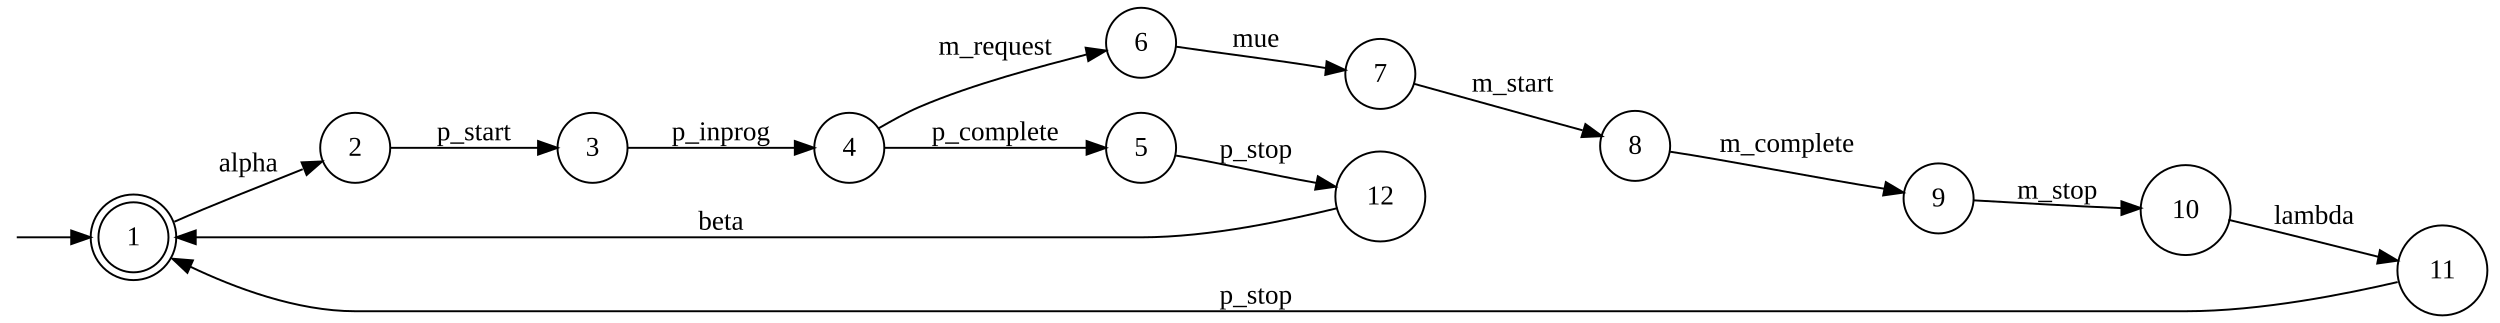
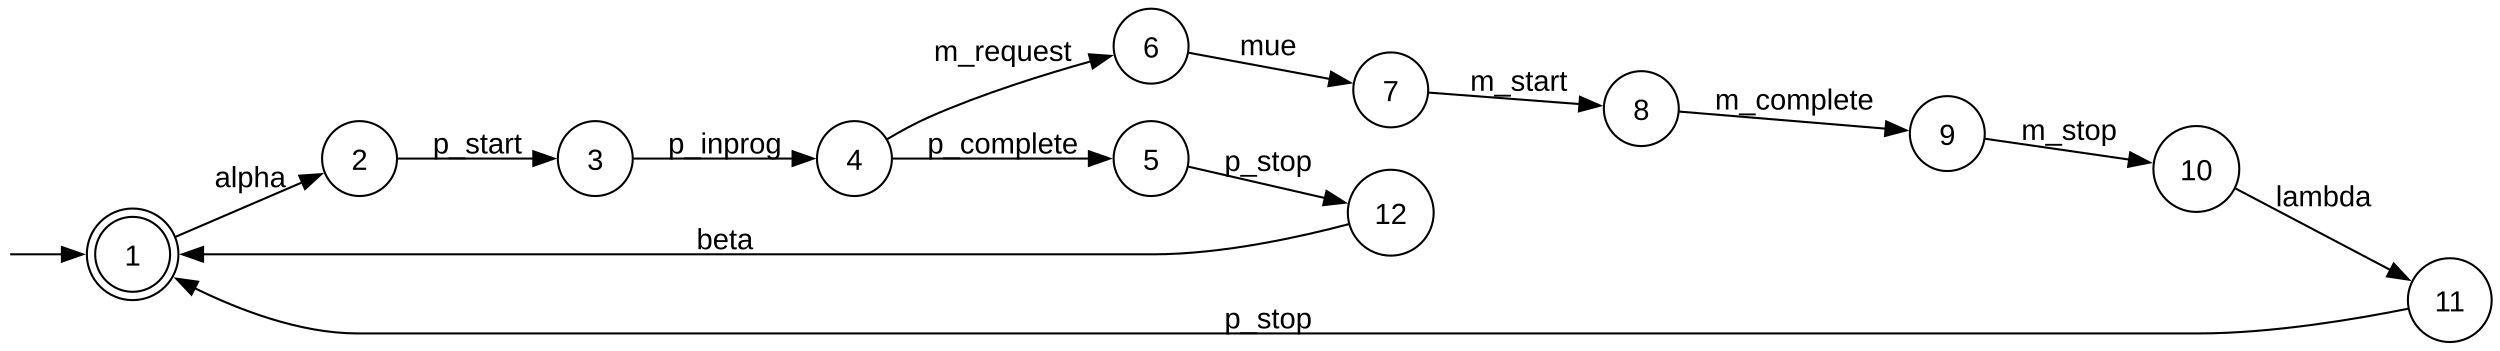
- <svg xmlns="http://www.w3.org/2000/svg" width="720pt" height="93pt" viewBox="0.00 0.00 720.00 93.38">
-   <g id="graph0" class="graph" transform="scale(0.5625 0.5625) rotate(0) translate(4 162)">
-     <polygon style="fill:none;stroke:none;" points="-4,4 -4,-162 1276,-162 1276,4 -4,4" />
-     <g id="node1" class="node" />
+ <svg xmlns="http://www.w3.org/2000/svg" width="720pt" height="101pt" viewBox="0.00 0.00 720.00 100.79">
+   <g id="graph0" class="graph" transform="scale(0.599514 0.599514) rotate(0) translate(4 164.13)">
+     <g id="node1" class="node">
+ </g>
+     <g id="node2" class="node">
+       <ellipse fill="none" stroke="black" cx="59.72" cy="-42.13" rx="18" ry="18" />
+       <ellipse fill="none" stroke="black" cx="59.72" cy="-42.13" rx="22" ry="22" />
+       <text text-anchor="middle" x="59.72" y="-36.7" font-family="Arial" font-size="14.00">1</text>
+     </g>
+     <g id="edge1" class="edge">
+       <path fill="none" stroke="black" d="M0.89,-42.13C2.38,-42.13 13.74,-42.13 26,-42.13" />
+       <polygon fill="black" stroke="black" points="25.74,-45.63 35.74,-42.13 25.74,-38.63 25.74,-45.63" />
+     </g>
    <g id="node3" class="node">
-       <ellipse style="fill:none;stroke:black;" cx="62" cy="-40" rx="18" ry="18" />
-       <ellipse style="fill:none;stroke:black;" cx="62" cy="-40" rx="22" ry="22" />
-       <text text-anchor="middle" x="62" y="-35.9" style="font-family:Times New Roman;font-size:14.00;">1</text>
+       <ellipse fill="none" stroke="black" cx="168.72" cy="-88.13" rx="18" ry="18" />
+       <text text-anchor="middle" x="168.72" y="-82.7" font-family="Arial" font-size="14.00">2</text>
    </g>
    <g id="edge2" class="edge">
-       <path style="fill:none;stroke:black;" d="M2,-40C5,-40 17,-40 30,-40" />
-       <polygon style="fill:black;stroke:black;" points="30,-43.5 40,-40 30,-36.5 30,-43.5" />
+       <path fill="none" stroke="black" d="M80.35,-50.56C97.41,-57.9 122.29,-68.6 141.14,-76.7" />
+       <polygon fill="black" stroke="black" points="139.75,-79.91 150.32,-80.64 142.51,-73.48 139.75,-79.91" />
+       <text text-anchor="middle" x="116.22" y="-74.38" font-family="Arial" font-size="14.00">alpha</text>
    </g>
    <g id="node4" class="node">
-       <ellipse style="fill:none;stroke:black;" cx="176" cy="-86" rx="18" ry="18" />
-       <text text-anchor="middle" x="176" y="-81.9" style="font-family:Times New Roman;font-size:14.00;">2</text>
+       <ellipse fill="none" stroke="black" cx="281.97" cy="-88.13" rx="18" ry="18" />
+       <text text-anchor="middle" x="281.97" y="-82.7" font-family="Arial" font-size="14.00">3</text>
+     </g>
+     <g id="edge3" class="edge">
+       <path fill="none" stroke="black" d="M187.1,-88.13C204.57,-88.13 231.8,-88.13 252.44,-88.13" />
+       <polygon fill="black" stroke="black" points="252.2,-91.63 262.2,-88.13 252.2,-84.63 252.2,-91.63" />
+       <text text-anchor="middle" x="225.34" y="-90.58" font-family="Arial" font-size="14.00">p_start</text>
+     </g>
+     <g id="node5" class="node">
+       <ellipse fill="none" stroke="black" cx="406.47" cy="-88.13" rx="18" ry="18" />
+       <text text-anchor="middle" x="406.47" y="-82.7" font-family="Arial" font-size="14.00">4</text>
    </g>
    <g id="edge4" class="edge">
-       <path style="fill:none;stroke:black;" d="M83,-48C101,-56 129,-67 149,-75" />
-       <polygon style="fill:black;stroke:black;" points="148.415,-78.536 159,-79 151.015,-72.036 148.415,-78.536" />
-       <text text-anchor="middle" x="121" y="-73.9" style="font-family:Times New Roman;font-size:14.00;">alpha</text>
+       <path fill="none" stroke="black" d="M300.26,-88.13C320.14,-88.13 353.08,-88.13 376.81,-88.13" />
+       <polygon fill="black" stroke="black" points="376.75,-91.63 386.75,-88.13 376.75,-84.63 376.75,-91.63" />
+       <text text-anchor="middle" x="344.22" y="-90.58" font-family="Arial" font-size="14.00">p_inprog</text>
    </g>
-     <g id="node5" class="node">
-       <ellipse style="fill:none;stroke:black;" cx="298" cy="-86" rx="18" ry="18" />
-       <text text-anchor="middle" x="298" y="-81.9" style="font-family:Times New Roman;font-size:14.00;">3</text>
+     <g id="node6" class="node">
+       <ellipse fill="none" stroke="black" cx="548.97" cy="-88.13" rx="18" ry="18" />
+       <text text-anchor="middle" x="548.97" y="-82.7" font-family="Arial" font-size="14.00">5</text>
+     </g>
+     <g id="edge5" class="edge">
+       <path fill="none" stroke="black" d="M424.7,-88.13C448.29,-88.13 490.97,-88.13 519.39,-88.13" />
+       <polygon fill="black" stroke="black" points="519.09,-91.63 529.09,-88.13 519.09,-84.63 519.09,-91.63" />
+       <text text-anchor="middle" x="477.72" y="-90.58" font-family="Arial" font-size="14.00">p_complete</text>
+     </g>
+     <g id="node7" class="node">
+       <ellipse fill="none" stroke="black" cx="548.97" cy="-142.13" rx="18" ry="18" />
+       <text text-anchor="middle" x="548.97" y="-136.7" font-family="Arial" font-size="14.00">6</text>
    </g>
    <g id="edge6" class="edge">
-       <path style="fill:none;stroke:black;" d="M194,-86C214,-86 246,-86 270,-86" />
-       <polygon style="fill:black;stroke:black;" points="270,-89.5 280,-86 270,-82.5 270,-89.5" />
-       <text text-anchor="middle" x="237" y="-89.9" style="font-family:Times New Roman;font-size:14.00;">p_start</text>
+       <path fill="none" stroke="black" d="M422.1,-97.39C428.24,-101.04 435.55,-105.08 442.47,-108.13 468.02,-119.4 498.51,-128.82 520.12,-134.86" />
+       <polygon fill="black" stroke="black" points="519.1,-138.21 529.67,-137.46 520.94,-131.46 519.1,-138.21" />
+       <text text-anchor="middle" x="477.72" y="-135.03" font-family="Arial" font-size="14.00">m_request</text>
    </g>
-     <g id="node6" class="node">
-       <ellipse style="fill:none;stroke:black;" cx="430" cy="-86" rx="18" ry="18" />
-       <text text-anchor="middle" x="430" y="-81.9" style="font-family:Times New Roman;font-size:14.00;">4</text>
+     <g id="node13" class="node">
+       <ellipse fill="none" stroke="black" cx="664.1" cy="-62.13" rx="20.63" ry="20.63" />
+       <text text-anchor="middle" x="664.1" y="-56.7" font-family="Arial" font-size="14.00">12</text>
+     </g>
+     <g id="edge7" class="edge">
+       <path fill="none" stroke="black" d="M566.66,-84.29C583.98,-80.31 611.45,-74 632.65,-69.12" />
+       <polygon fill="black" stroke="black" points="633.24,-72.58 642.2,-66.93 631.67,-65.76 633.24,-72.58" />
+       <text text-anchor="middle" x="605.22" y="-82.17" font-family="Arial" font-size="14.00">p_stop</text>
+     </g>
+     <g id="node8" class="node">
+       <ellipse fill="none" stroke="black" cx="664.1" cy="-121.13" rx="18" ry="18" />
+       <text text-anchor="middle" x="664.1" y="-115.7" font-family="Arial" font-size="14.00">7</text>
    </g>
    <g id="edge8" class="edge">
-       <path style="fill:none;stroke:black;" d="M316,-86C338,-86 375,-86 402,-86" />
-       <polygon style="fill:black;stroke:black;" points="402,-89.5 412,-86 402,-82.5 402,-89.5" />
-       <text text-anchor="middle" x="364" y="-89.9" style="font-family:Times New Roman;font-size:14.00;">p_inprog</text>
+       <path fill="none" stroke="black" d="M567.15,-138.94C585.11,-135.6 613.59,-130.32 634.86,-126.37" />
+       <polygon fill="black" stroke="black" points="635.44,-129.82 644.63,-124.55 634.16,-122.94 635.44,-129.82" />
+       <text text-anchor="middle" x="605.22" y="-137.78" font-family="Arial" font-size="14.00">mue</text>
    </g>
-     <g id="node7" class="node">
-       <ellipse style="fill:none;stroke:black;" cx="580" cy="-86" rx="18" ry="18" />
-       <text text-anchor="middle" x="580" y="-81.9" style="font-family:Times New Roman;font-size:14.00;">5</text>
+     <g id="node9" class="node">
+       <ellipse fill="none" stroke="black" cx="784.47" cy="-112.13" rx="18" ry="18" />
+       <text text-anchor="middle" x="784.47" y="-106.7" font-family="Arial" font-size="14.00">8</text>
+     </g>
+     <g id="edge9" class="edge">
+       <path fill="none" stroke="black" d="M682.31,-119.82C701.33,-118.37 732.28,-116.02 754.94,-114.3" />
+       <polygon fill="black" stroke="black" points="755.02,-117.8 764.73,-113.55 754.49,-110.82 755.02,-117.8" />
+       <text text-anchor="middle" x="725.6" y="-120.67" font-family="Arial" font-size="14.00">m_start</text>
+     </g>
+     <g id="node10" class="node">
+       <ellipse fill="none" stroke="black" cx="931.47" cy="-100.13" rx="18" ry="18" />
+       <text text-anchor="middle" x="931.47" y="-94.7" font-family="Arial" font-size="14.00">9</text>
    </g>
    <g id="edge10" class="edge">
-       <path style="fill:none;stroke:black;" d="M448,-86C474,-86 521,-86 552,-86" />
-       <polygon style="fill:black;stroke:black;" points="552,-89.5 562,-86 552,-82.5 552,-89.5" />
-       <text text-anchor="middle" x="505" y="-89.9" style="font-family:Times New Roman;font-size:14.00;">p_complete</text>
+       <path fill="none" stroke="black" d="M802.67,-110.7C827.2,-108.67 872.52,-104.92 902.07,-102.48" />
+       <polygon fill="black" stroke="black" points="902.1,-105.99 911.78,-101.67 901.53,-99.01 902.1,-105.99" />
+       <text text-anchor="middle" x="857.97" y="-111.68" font-family="Arial" font-size="14.00">m_complete</text>
    </g>
-     <g id="node8" class="node">
-       <ellipse style="fill:none;stroke:black;" cx="580" cy="-140" rx="18" ry="18" />
-       <text text-anchor="middle" x="580" y="-135.9" style="font-family:Times New Roman;font-size:14.00;">6</text>
+     <g id="node11" class="node">
+       <ellipse fill="none" stroke="black" cx="1051.1" cy="-83.13" rx="20.63" ry="20.63" />
+       <text text-anchor="middle" x="1051.1" y="-77.7" font-family="Arial" font-size="14.00">10</text>
+     </g>
+     <g id="edge11" class="edge">
+       <path fill="none" stroke="black" d="M949.57,-97.65C967.72,-95.03 996.78,-90.83 1019,-87.62" />
+       <polygon fill="black" stroke="black" points="1019.32,-91.11 1028.72,-86.22 1018.32,-84.18 1019.32,-91.11" />
+       <text text-anchor="middle" x="989.97" y="-97.08" font-family="Arial" font-size="14.00">m_stop</text>
+     </g>
+     <g id="node12" class="node">
+       <ellipse fill="none" stroke="black" cx="1172.85" cy="-20.13" rx="20.13" ry="20.13" />
+       <text text-anchor="middle" x="1172.85" y="-14.7" font-family="Arial" font-size="14.00">11</text>
    </g>
    <g id="edge12" class="edge">
-       <path style="fill:none;stroke:black;" d="M445,-96C452,-100 459,-104 466,-107 494,-119 529,-128 552,-134" />
-       <polygon style="fill:black;stroke:black;" points="551.508,-137.471 562,-136 552.881,-130.607 551.508,-137.471" />
-       <text text-anchor="middle" x="505" y="-133.9" style="font-family:Times New Roman;font-size:14.00;">m_request</text>
+       <path fill="none" stroke="black" d="M1069.77,-73.83C1089.42,-63.49 1121.43,-46.65 1144.36,-34.58" />
+       <polygon fill="black" stroke="black" points="1145.93,-37.71 1153.15,-29.96 1142.67,-31.52 1145.93,-37.71" />
+       <text text-anchor="middle" x="1112.22" y="-65.2" font-family="Arial" font-size="14.00">lambda</text>
    </g>
-     <g id="node14" class="node">
-       <ellipse style="fill:none;stroke:black;" cx="703" cy="-61" rx="23.123" ry="23.123" />
-       <text text-anchor="middle" x="703" y="-56.9" style="font-family:Times New Roman;font-size:14.00;">12</text>
+     <g id="edge13" class="edge">
+       <path fill="none" stroke="black" d="M1152.87,-16.01C1129.34,-11.27 1087.96,-4.13 1052.1,-4.13 167.72,-4.13 167.72,-4.13 167.72,-4.13 140.02,-4.13 110.49,-15.57 89.49,-25.9" />
+       <polygon fill="black" stroke="black" points="87.97,-22.75 80.68,-30.44 91.18,-28.97 87.97,-22.75" />
+       <text text-anchor="middle" x="605.22" y="-6.58" font-family="Arial" font-size="14.00">p_stop</text>
    </g>
    <g id="edge14" class="edge">
-       <path style="fill:none;stroke:black;" d="M598,-82C617,-79 647,-72 670,-68" />
-       <polygon style="fill:black;stroke:black;" points="670.881,-71.393 680,-66 669.508,-64.529 670.881,-71.393" />
-       <text text-anchor="middle" x="639" y="-80.9" style="font-family:Times New Roman;font-size:14.00;">p_stop</text>
-     </g>
-     <g id="node9" class="node">
-       <ellipse style="fill:none;stroke:black;" cx="703" cy="-124" rx="18" ry="18" />
-       <text text-anchor="middle" x="703" y="-119.9" style="font-family:Times New Roman;font-size:14.00;">7</text>
-     </g>
-     <g id="edge16" class="edge">
-       <path style="fill:none;stroke:black;" d="M598,-138C618,-135 651,-131 675,-127" />
-       <polygon style="fill:black;stroke:black;" points="675.398,-130.478 685,-126 674.701,-123.512 675.398,-130.478" />
-       <text text-anchor="middle" x="639" y="-137.9" style="font-family:Times New Roman;font-size:14.00;">mue</text>
-     </g>
-     <g id="node10" class="node">
-       <ellipse style="fill:none;stroke:black;" cx="834" cy="-87" rx="18" ry="18" />
-       <text text-anchor="middle" x="834" y="-82.9" style="font-family:Times New Roman;font-size:14.00;">8</text>
-     </g>
-     <g id="edge18" class="edge">
-       <path style="fill:none;stroke:black;" d="M720,-119C742,-113 781,-102 807,-95" />
-       <polygon style="fill:black;stroke:black;" points="808.427,-98.226 817,-92 806.416,-91.521 808.427,-98.226" />
-       <text text-anchor="middle" x="771" y="-114.9" style="font-family:Times New Roman;font-size:14.00;">m_start</text>
-     </g>
-     <g id="node11" class="node">
-       <ellipse style="fill:none;stroke:black;" cx="990" cy="-60" rx="18" ry="18" />
-       <text text-anchor="middle" x="990" y="-55.9" style="font-family:Times New Roman;font-size:14.00;">9</text>
-     </g>
-     <g id="edge20" class="edge">
-       <path style="fill:none;stroke:black;" d="M852,-84C879,-80 930,-70 962,-65" />
-       <polygon style="fill:black;stroke:black;" points="962.881,-68.393 972,-63 961.508,-61.529 962.881,-68.393" />
-       <text text-anchor="middle" x="912" y="-83.9" style="font-family:Times New Roman;font-size:14.00;">m_complete</text>
-     </g>
-     <g id="node12" class="node">
-       <ellipse style="fill:none;stroke:black;" cx="1117" cy="-54" rx="23.123" ry="23.123" />
-       <text text-anchor="middle" x="1117" y="-49.9" style="font-family:Times New Roman;font-size:14.00;">10</text>
-     </g>
-     <g id="edge22" class="edge">
-       <path style="fill:none;stroke:black;" d="M1008,-59C1027,-58 1059,-56 1084,-55" />
-       <polygon style="fill:black;stroke:black;" points="1084,-58.5 1094,-55 1084,-51.5 1084,-58.5" />
-       <text text-anchor="middle" x="1051" y="-59.9" style="font-family:Times New Roman;font-size:14.00;">m_stop</text>
-     </g>
-     <g id="node13" class="node">
-       <ellipse style="fill:none;stroke:black;" cx="1249" cy="-23" rx="23.123" ry="23.123" />
-       <text text-anchor="middle" x="1249" y="-18.9" style="font-family:Times New Roman;font-size:14.00;">11</text>
-     </g>
-     <g id="edge24" class="edge">
-       <path style="fill:none;stroke:black;" d="M1139,-49C1160,-44 1192,-36 1216,-30" />
-       <polygon style="fill:black;stroke:black;" points="1216.88,-33.393 1226,-28 1215.51,-26.529 1216.88,-33.393" />
-       <text text-anchor="middle" x="1183" y="-46.9" style="font-family:Times New Roman;font-size:14.00;">lambda</text>
-     </g>
-     <g id="edge26" class="edge">
-       <path style="fill:none;stroke:black;" d="M1226,-17C1200,-11 1156,-2 1117,-2 176,-2 176,-2 176,-2 146,-2 114,-14 91,-25" />
-       <polygon style="fill:black;stroke:black;" points="89.717,-21.74 82,-29 92.56,-28.137 89.717,-21.74" />
-       <text text-anchor="middle" x="639" y="-5.9" style="font-family:Times New Roman;font-size:14.00;">p_stop</text>
-     </g>
-     <g id="edge28" class="edge">
-       <path style="fill:none;stroke:black;" d="M681,-55C656,-49 616,-40 580,-40 176,-40 176,-40 176,-40 148,-40 117,-40 94,-40" />
-       <polygon style="fill:black;stroke:black;" points="94,-36.5 84,-40 94,-43.5 94,-36.5" />
-       <text text-anchor="middle" x="364" y="-43.9" style="font-family:Times New Roman;font-size:14.00;">beta</text>
+       <path fill="none" stroke="black" d="M644.06,-56.66C621.72,-50.74 583.48,-42.13 549.97,-42.13 167.72,-42.13 167.72,-42.13 167.72,-42.13 142.76,-42.13 114.52,-42.13 93.32,-42.13" />
+       <polygon fill="black" stroke="black" points="93.55,-38.63 83.55,-42.13 93.55,-45.63 93.55,-38.63" />
+       <text text-anchor="middle" x="344.22" y="-44.58" font-family="Arial" font-size="14.00">beta</text>
    </g>
  </g>
</svg>
